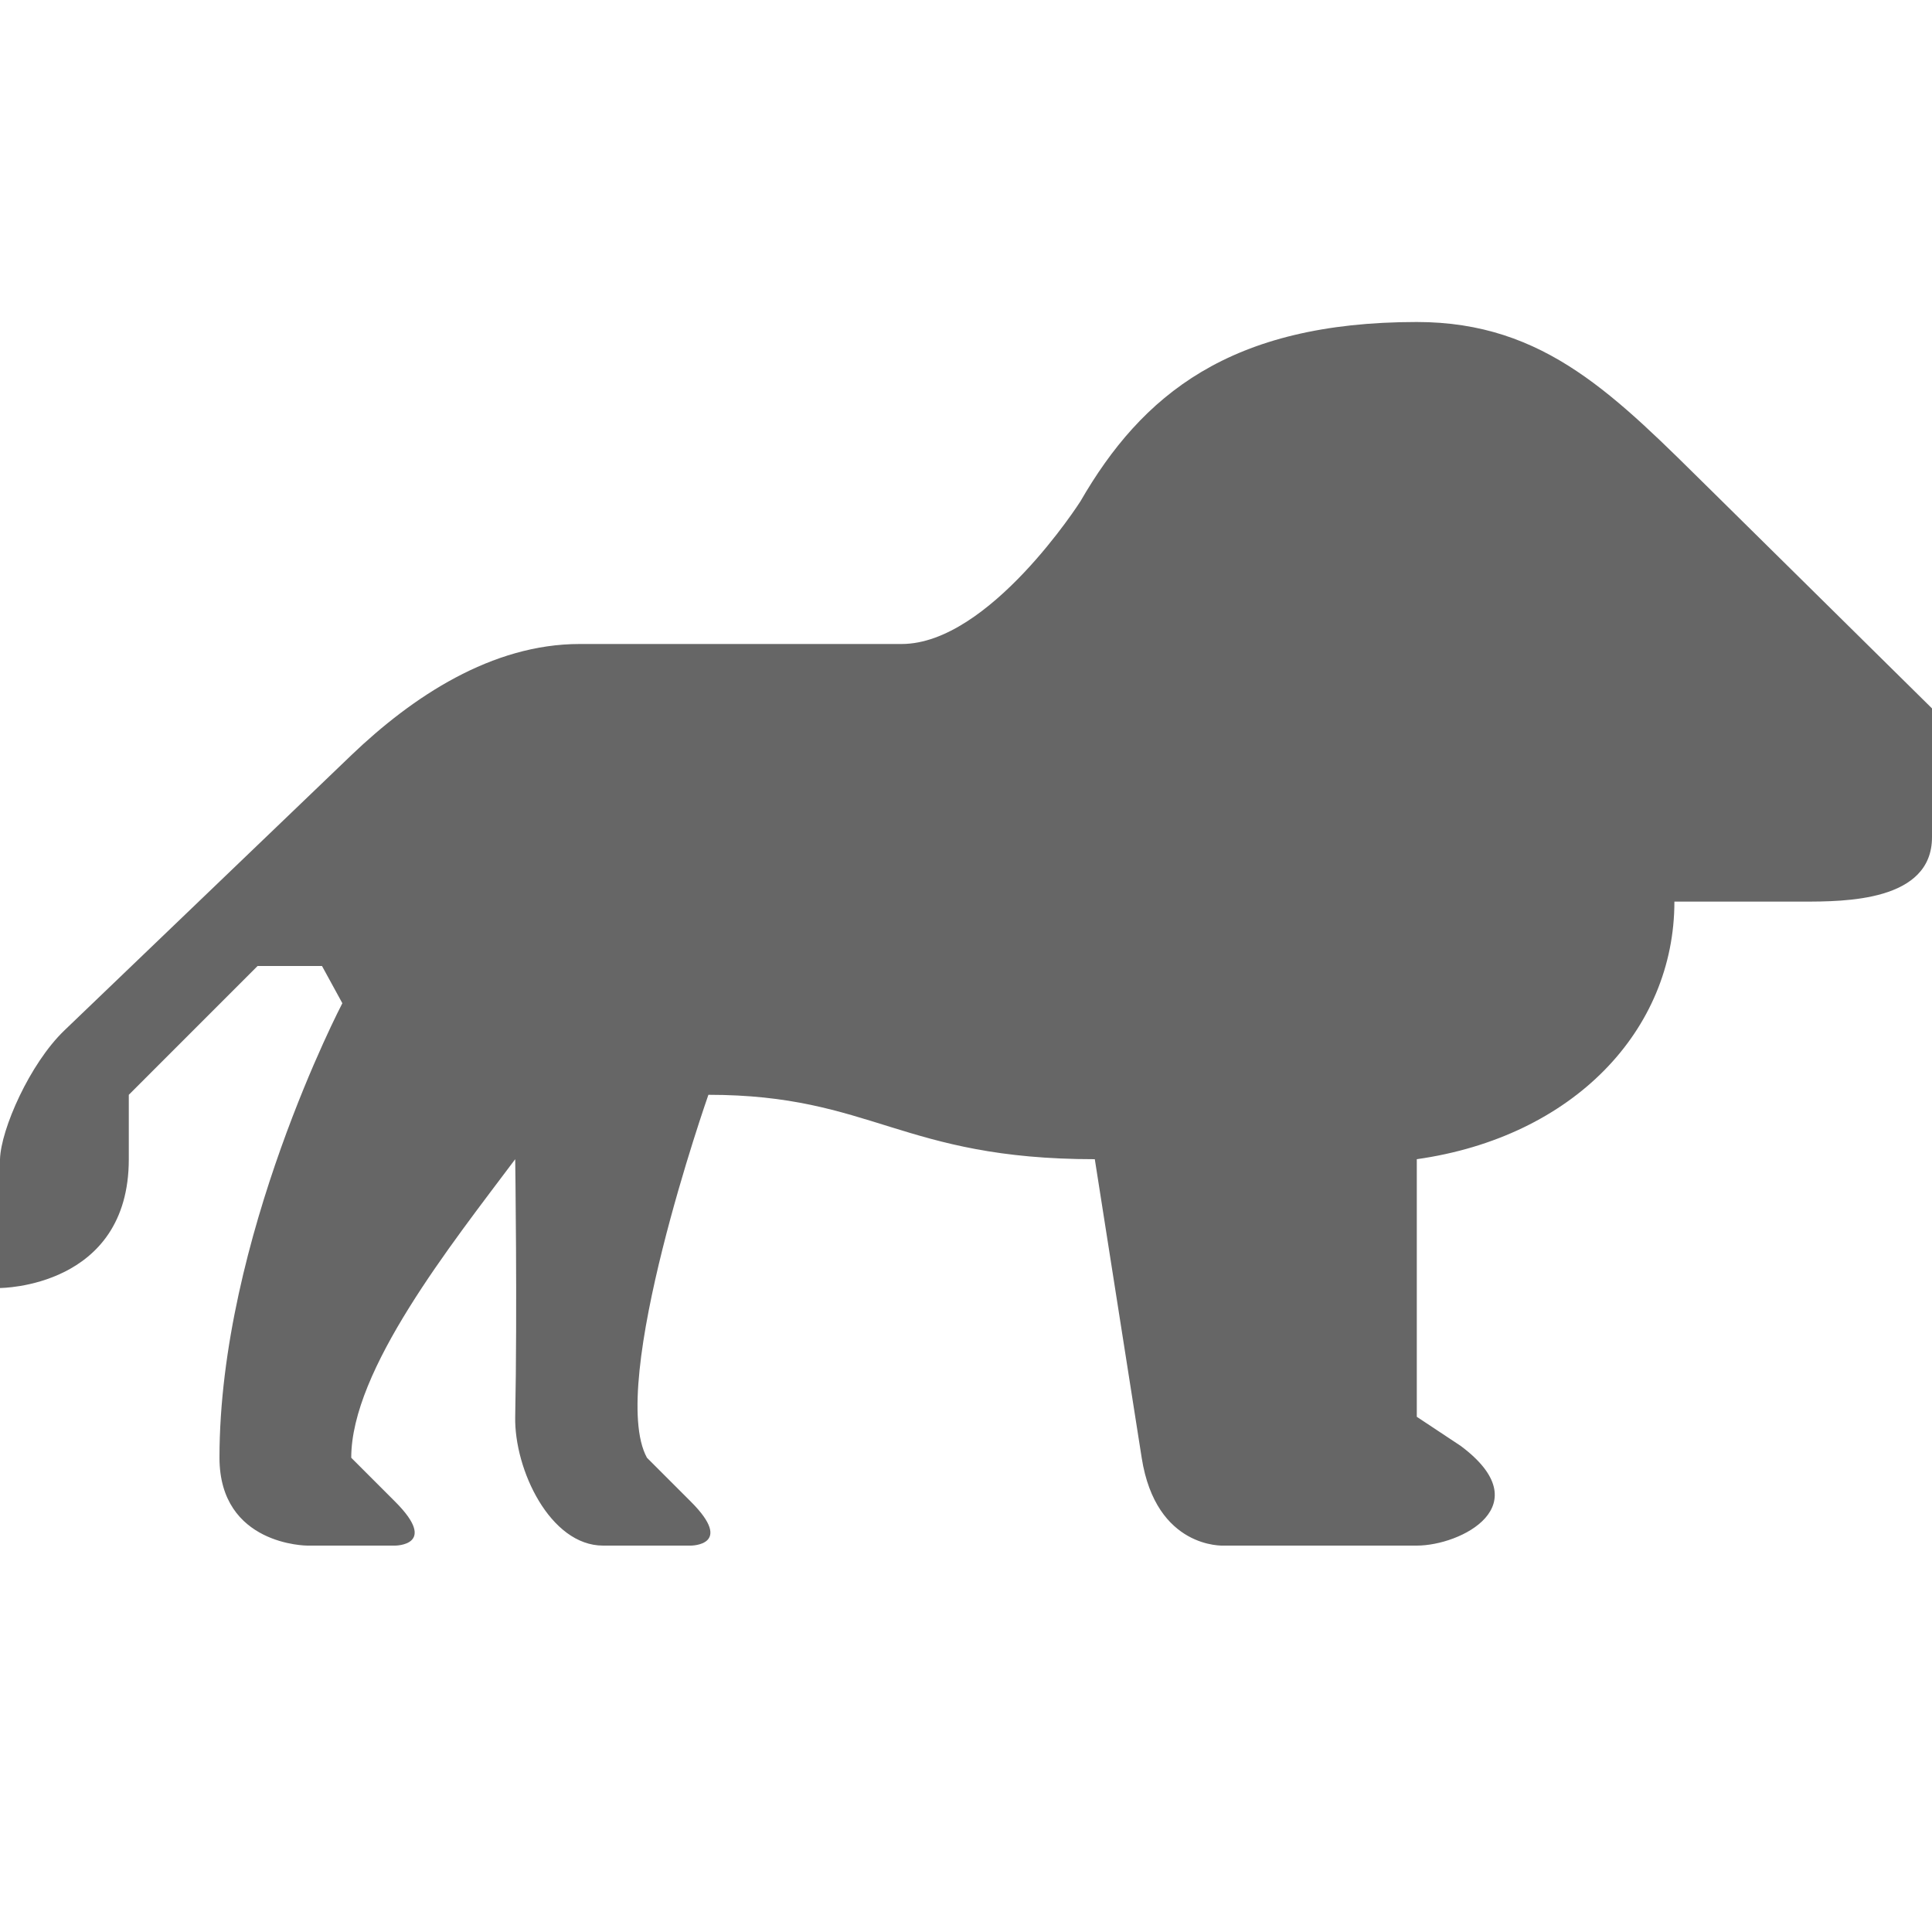
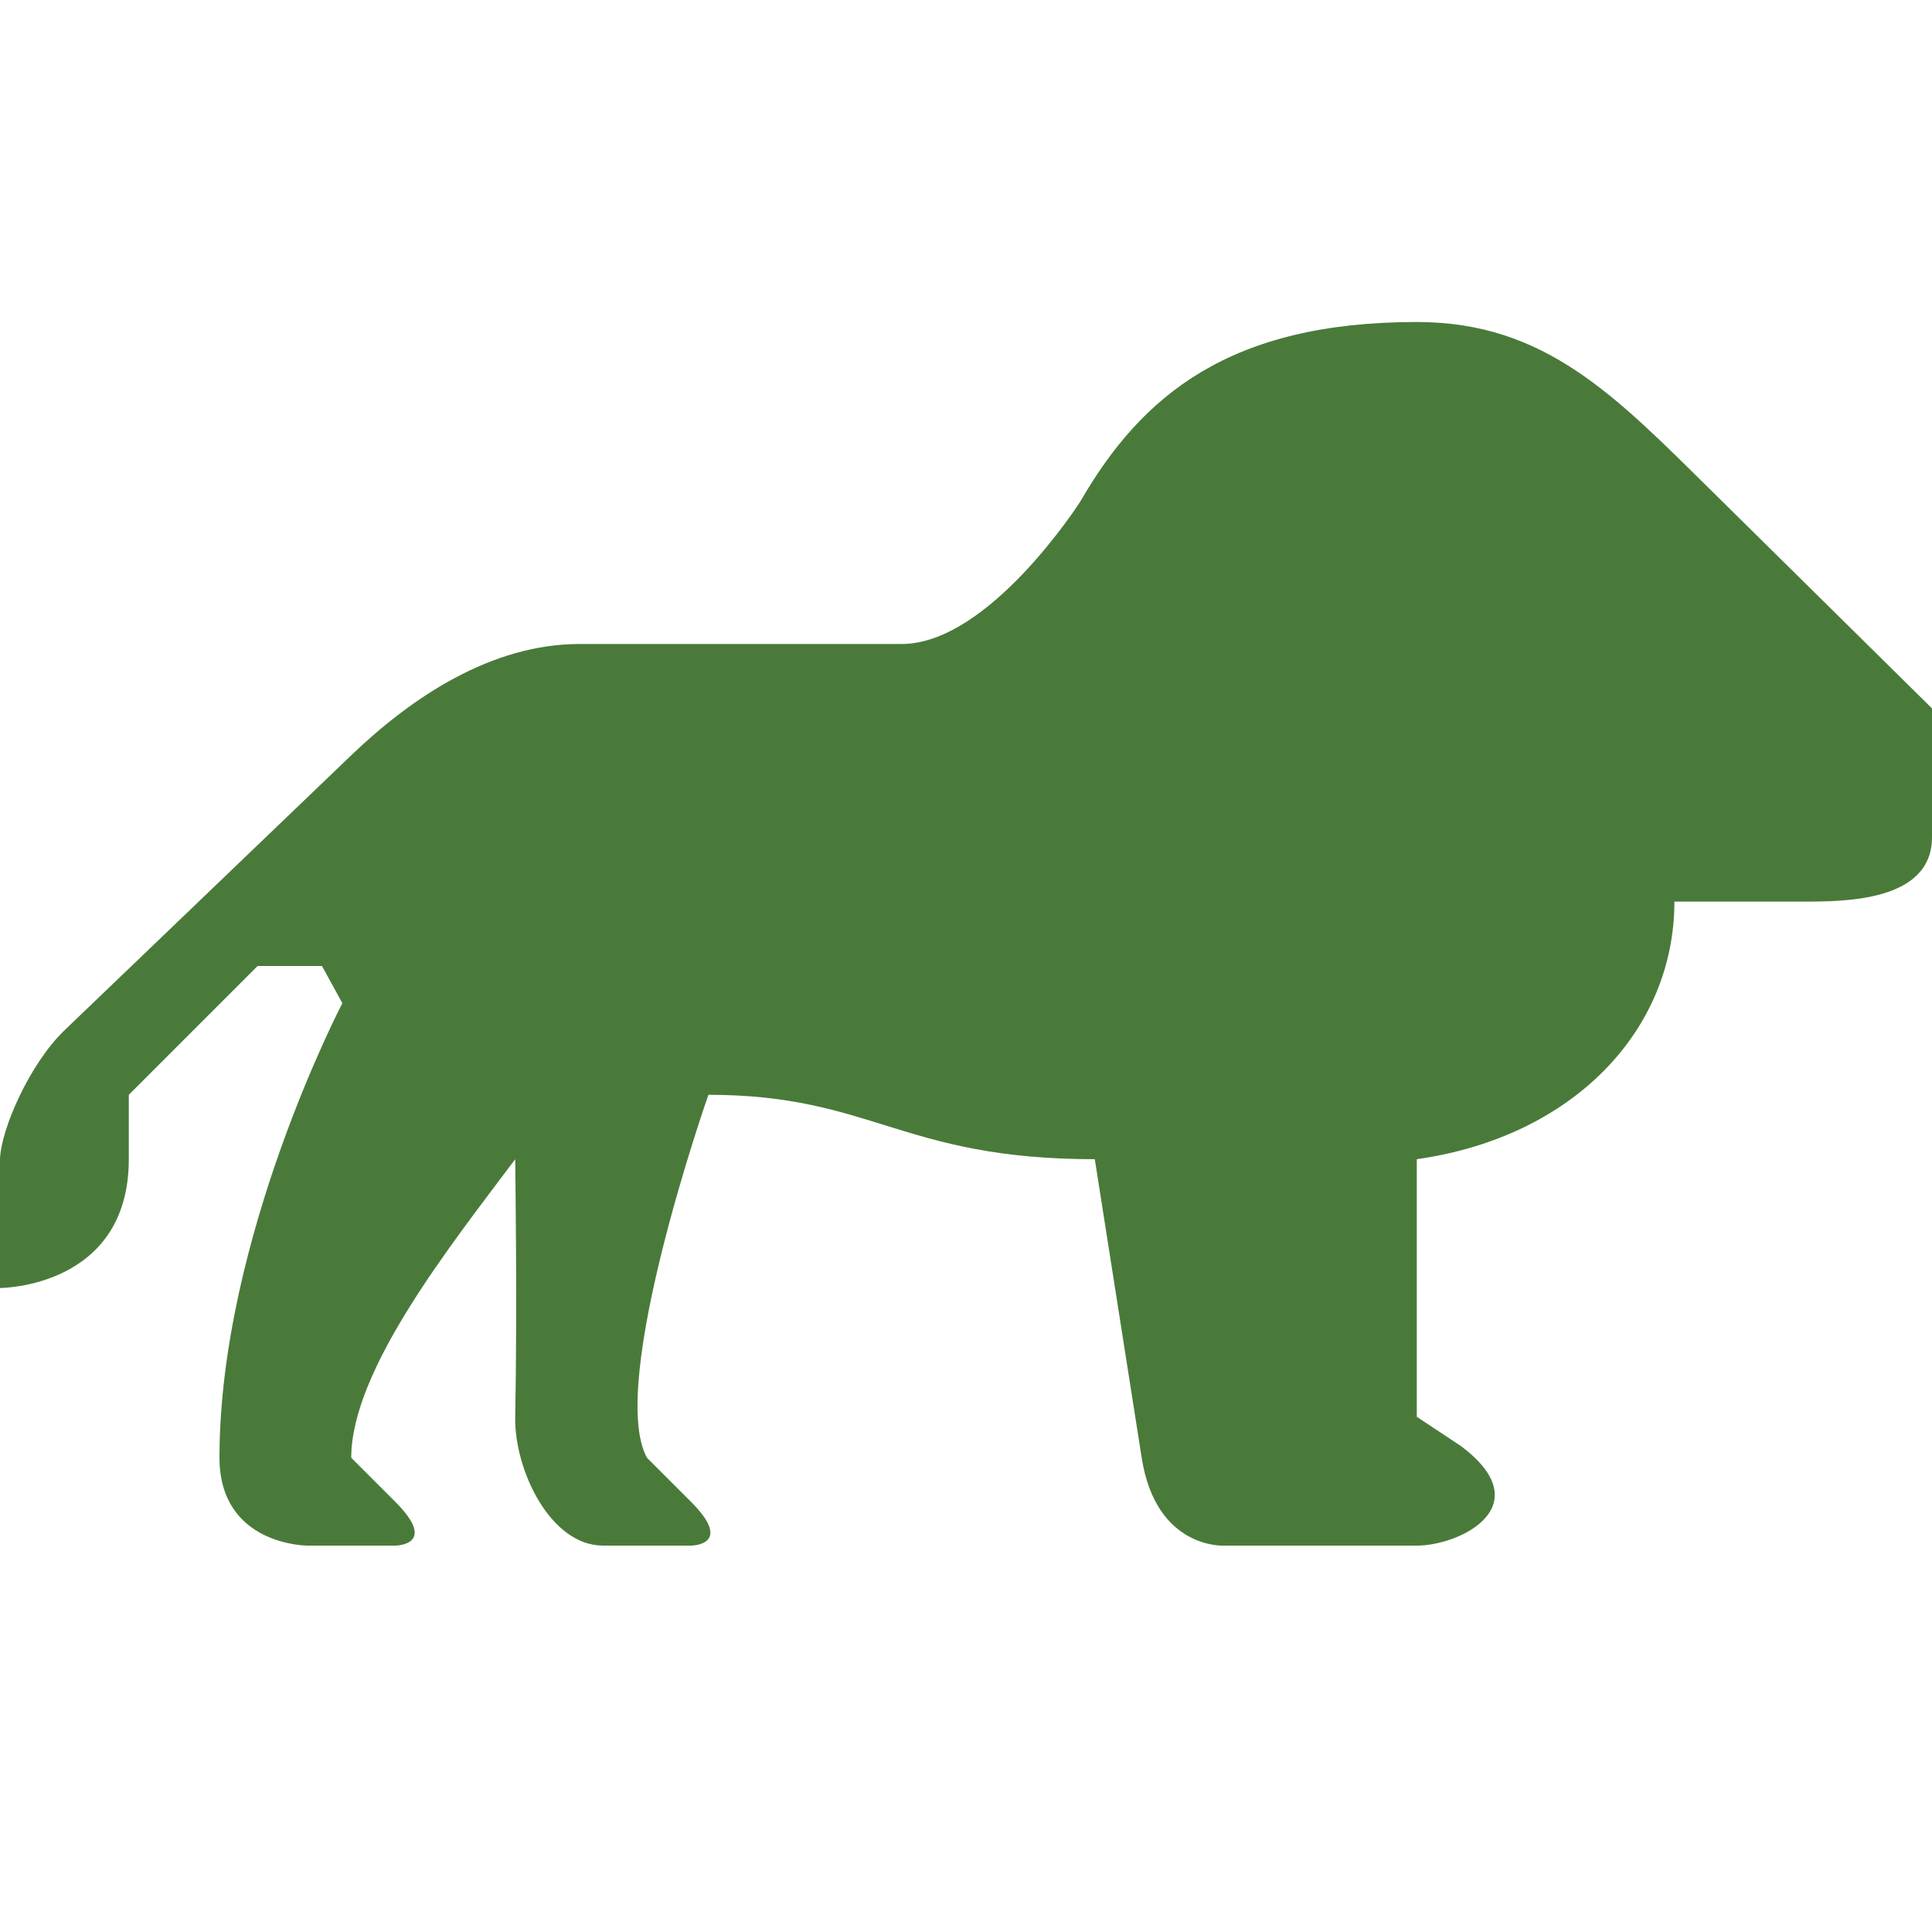
- <svg xmlns="http://www.w3.org/2000/svg" fill="#666666" version="1.1" width="15" height="15" viewBox="0 0 15 15">
+ <svg xmlns="http://www.w3.org/2000/svg" fill="#4a7a3a" version="1.1" width="15" height="15" viewBox="0 0 15 15">
  <path d="  M8.388,3.893C8.388,3.893,7.682,5,7,5H4.5C3.818,5,3.202,5.409,2.727,5.864L0.5,8C0.231,8.258,0.007,8.768,0,9  c-0.016,0.5,0,1,0,1s1,0,1-1V8.5l1-1h0.5l0.158,0.289c0,0-0.954,1.824-0.954,3.529C1.705,12,2.386,12,2.386,12h0.682  c0,0,0.341,0,0-0.341l-0.341-0.341C2.727,10.636,3.5,9.667,4,9c0,0,0.017,1.158,0,2c-0.008,0.41,0.272,1,0.682,1  h0.682c0,0,0.341,0,0-0.341l-0.341-0.341C4.71,10.749,5.5,8.5,5.5,8.5C6.772,8.5,7,9,8.5,9l0.364,2.318  C8.975,12.028,9.5,12,9.5,12H11c0.341,0,0.961-0.311,0.341-0.774L11,11V9c1.214-0.172,2-1,2-2h1c0.321,0,1,0,1-0.5v-1  l-1.704-1.682C12.544,3.077,12,2.5,11,2.5C9.547,2.5,8.864,3.069,8.388,3.893z" />
</svg>
